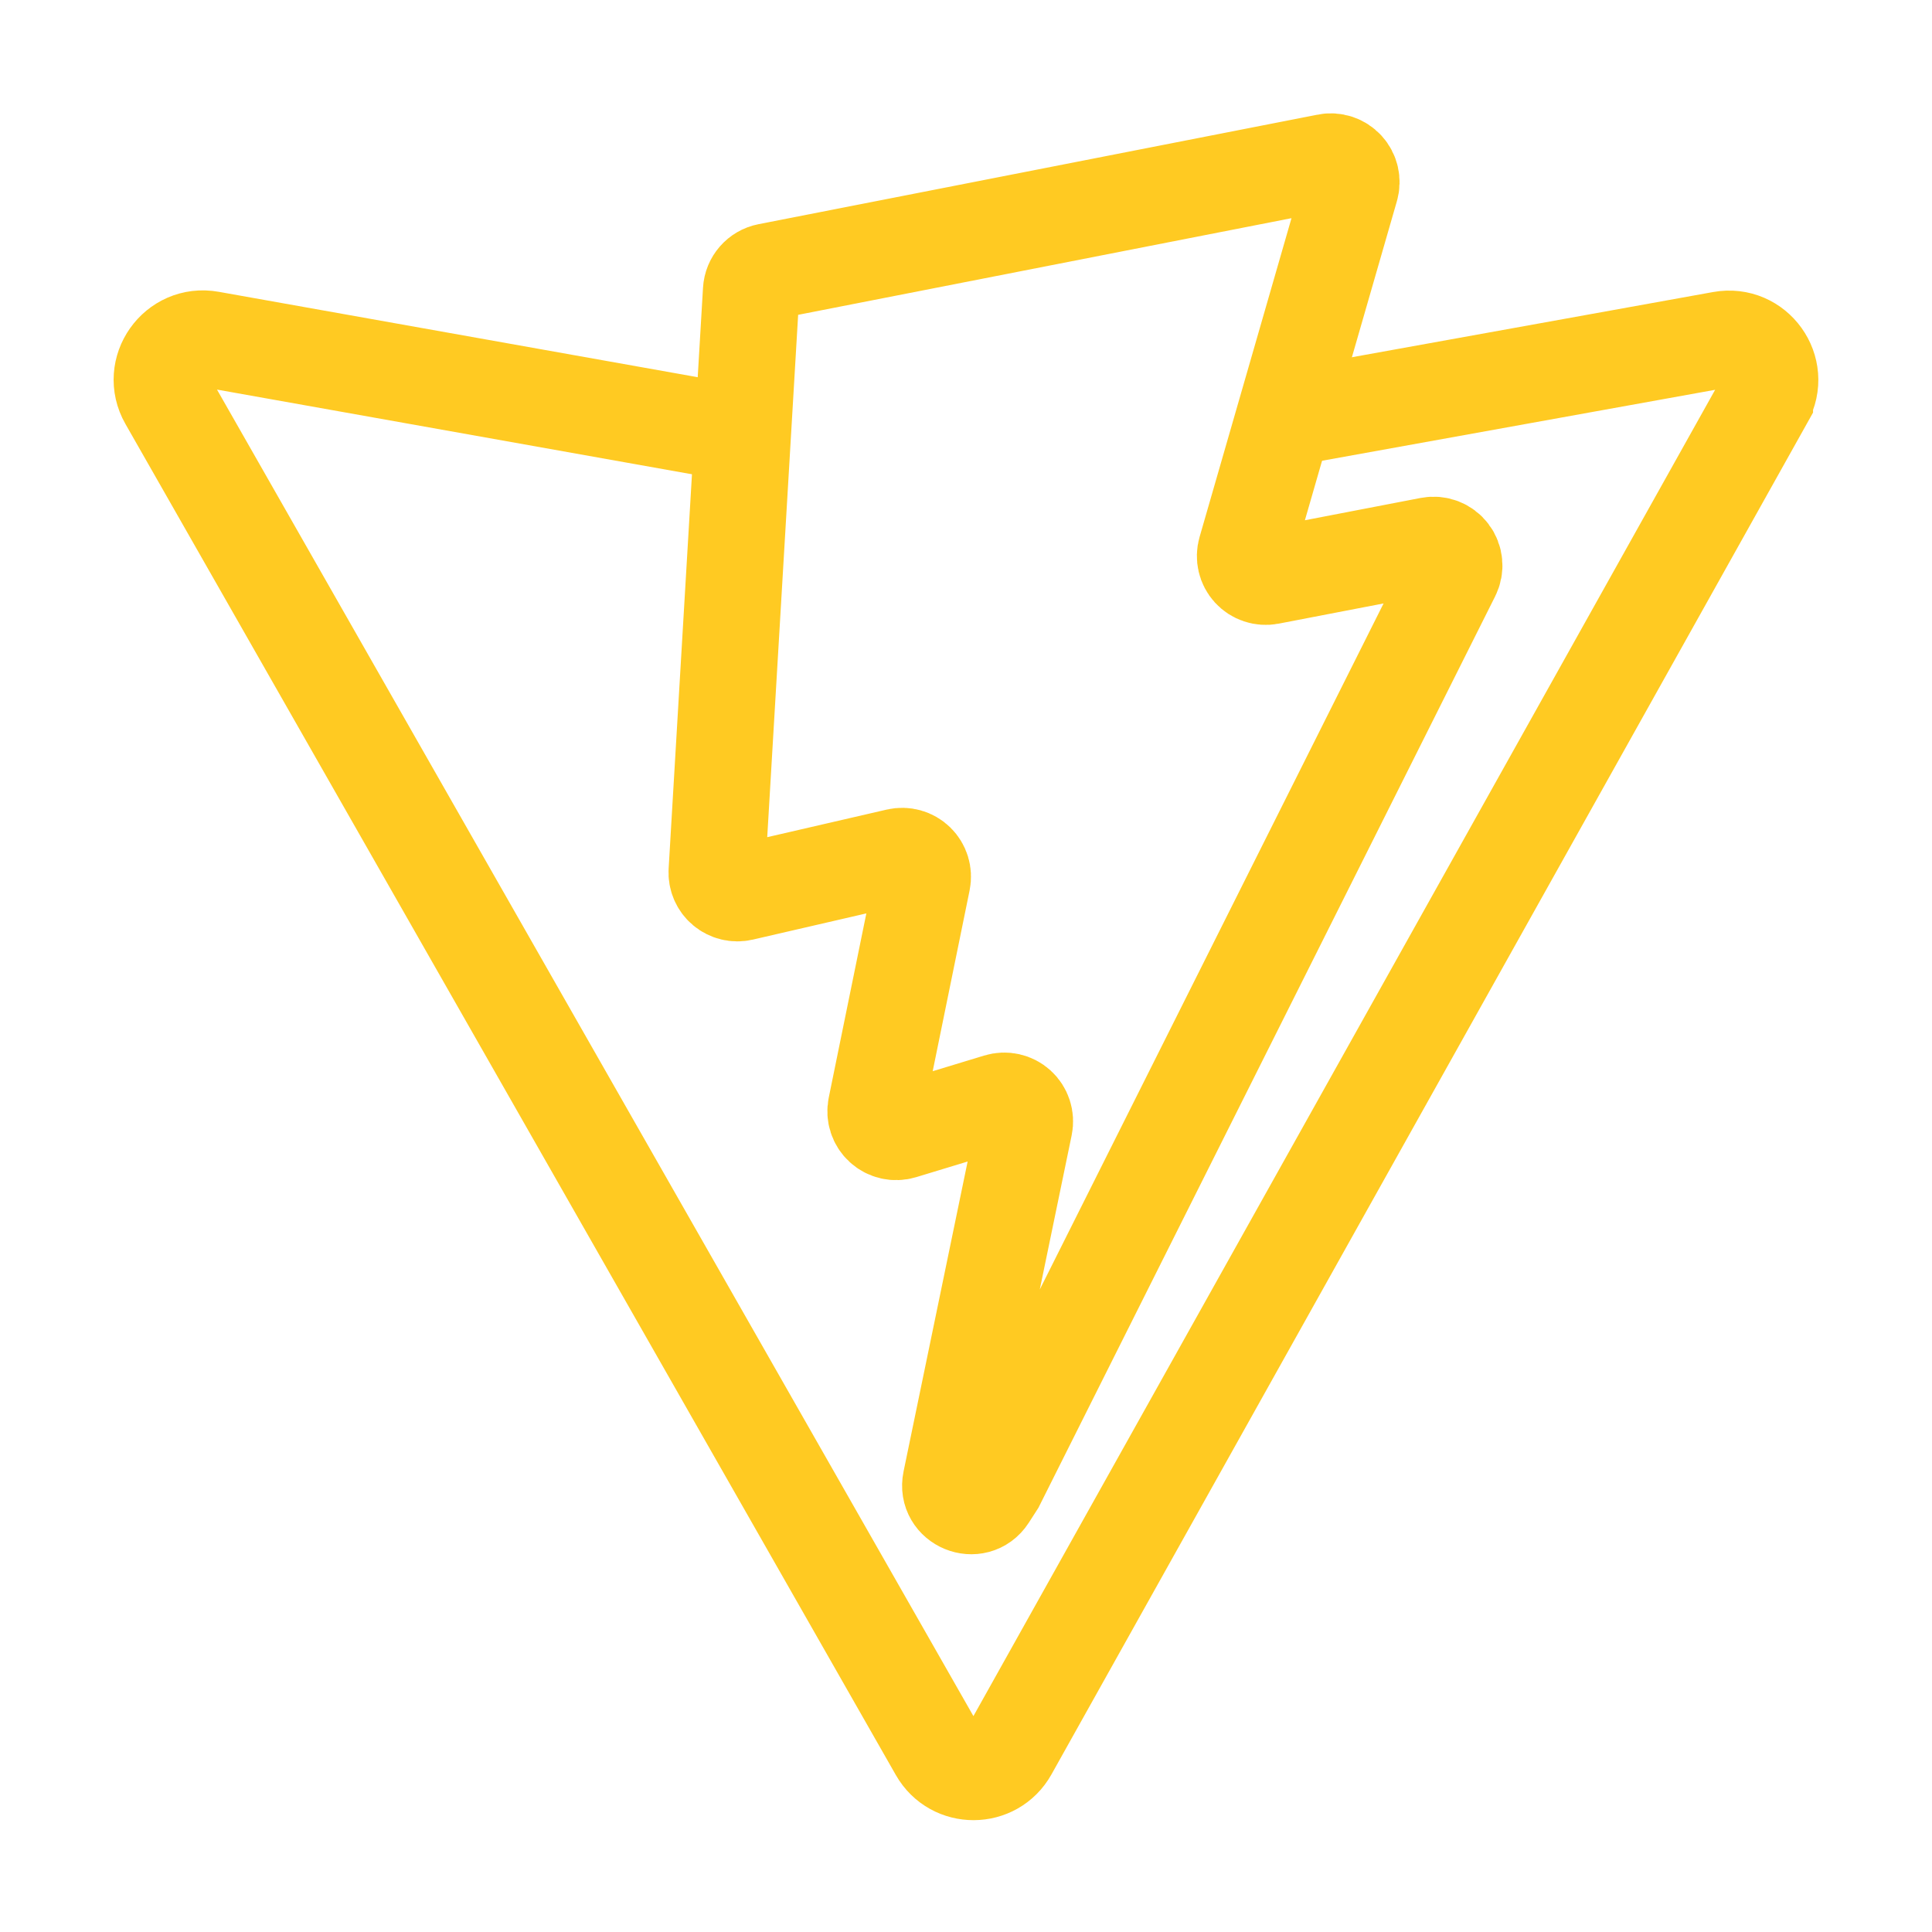
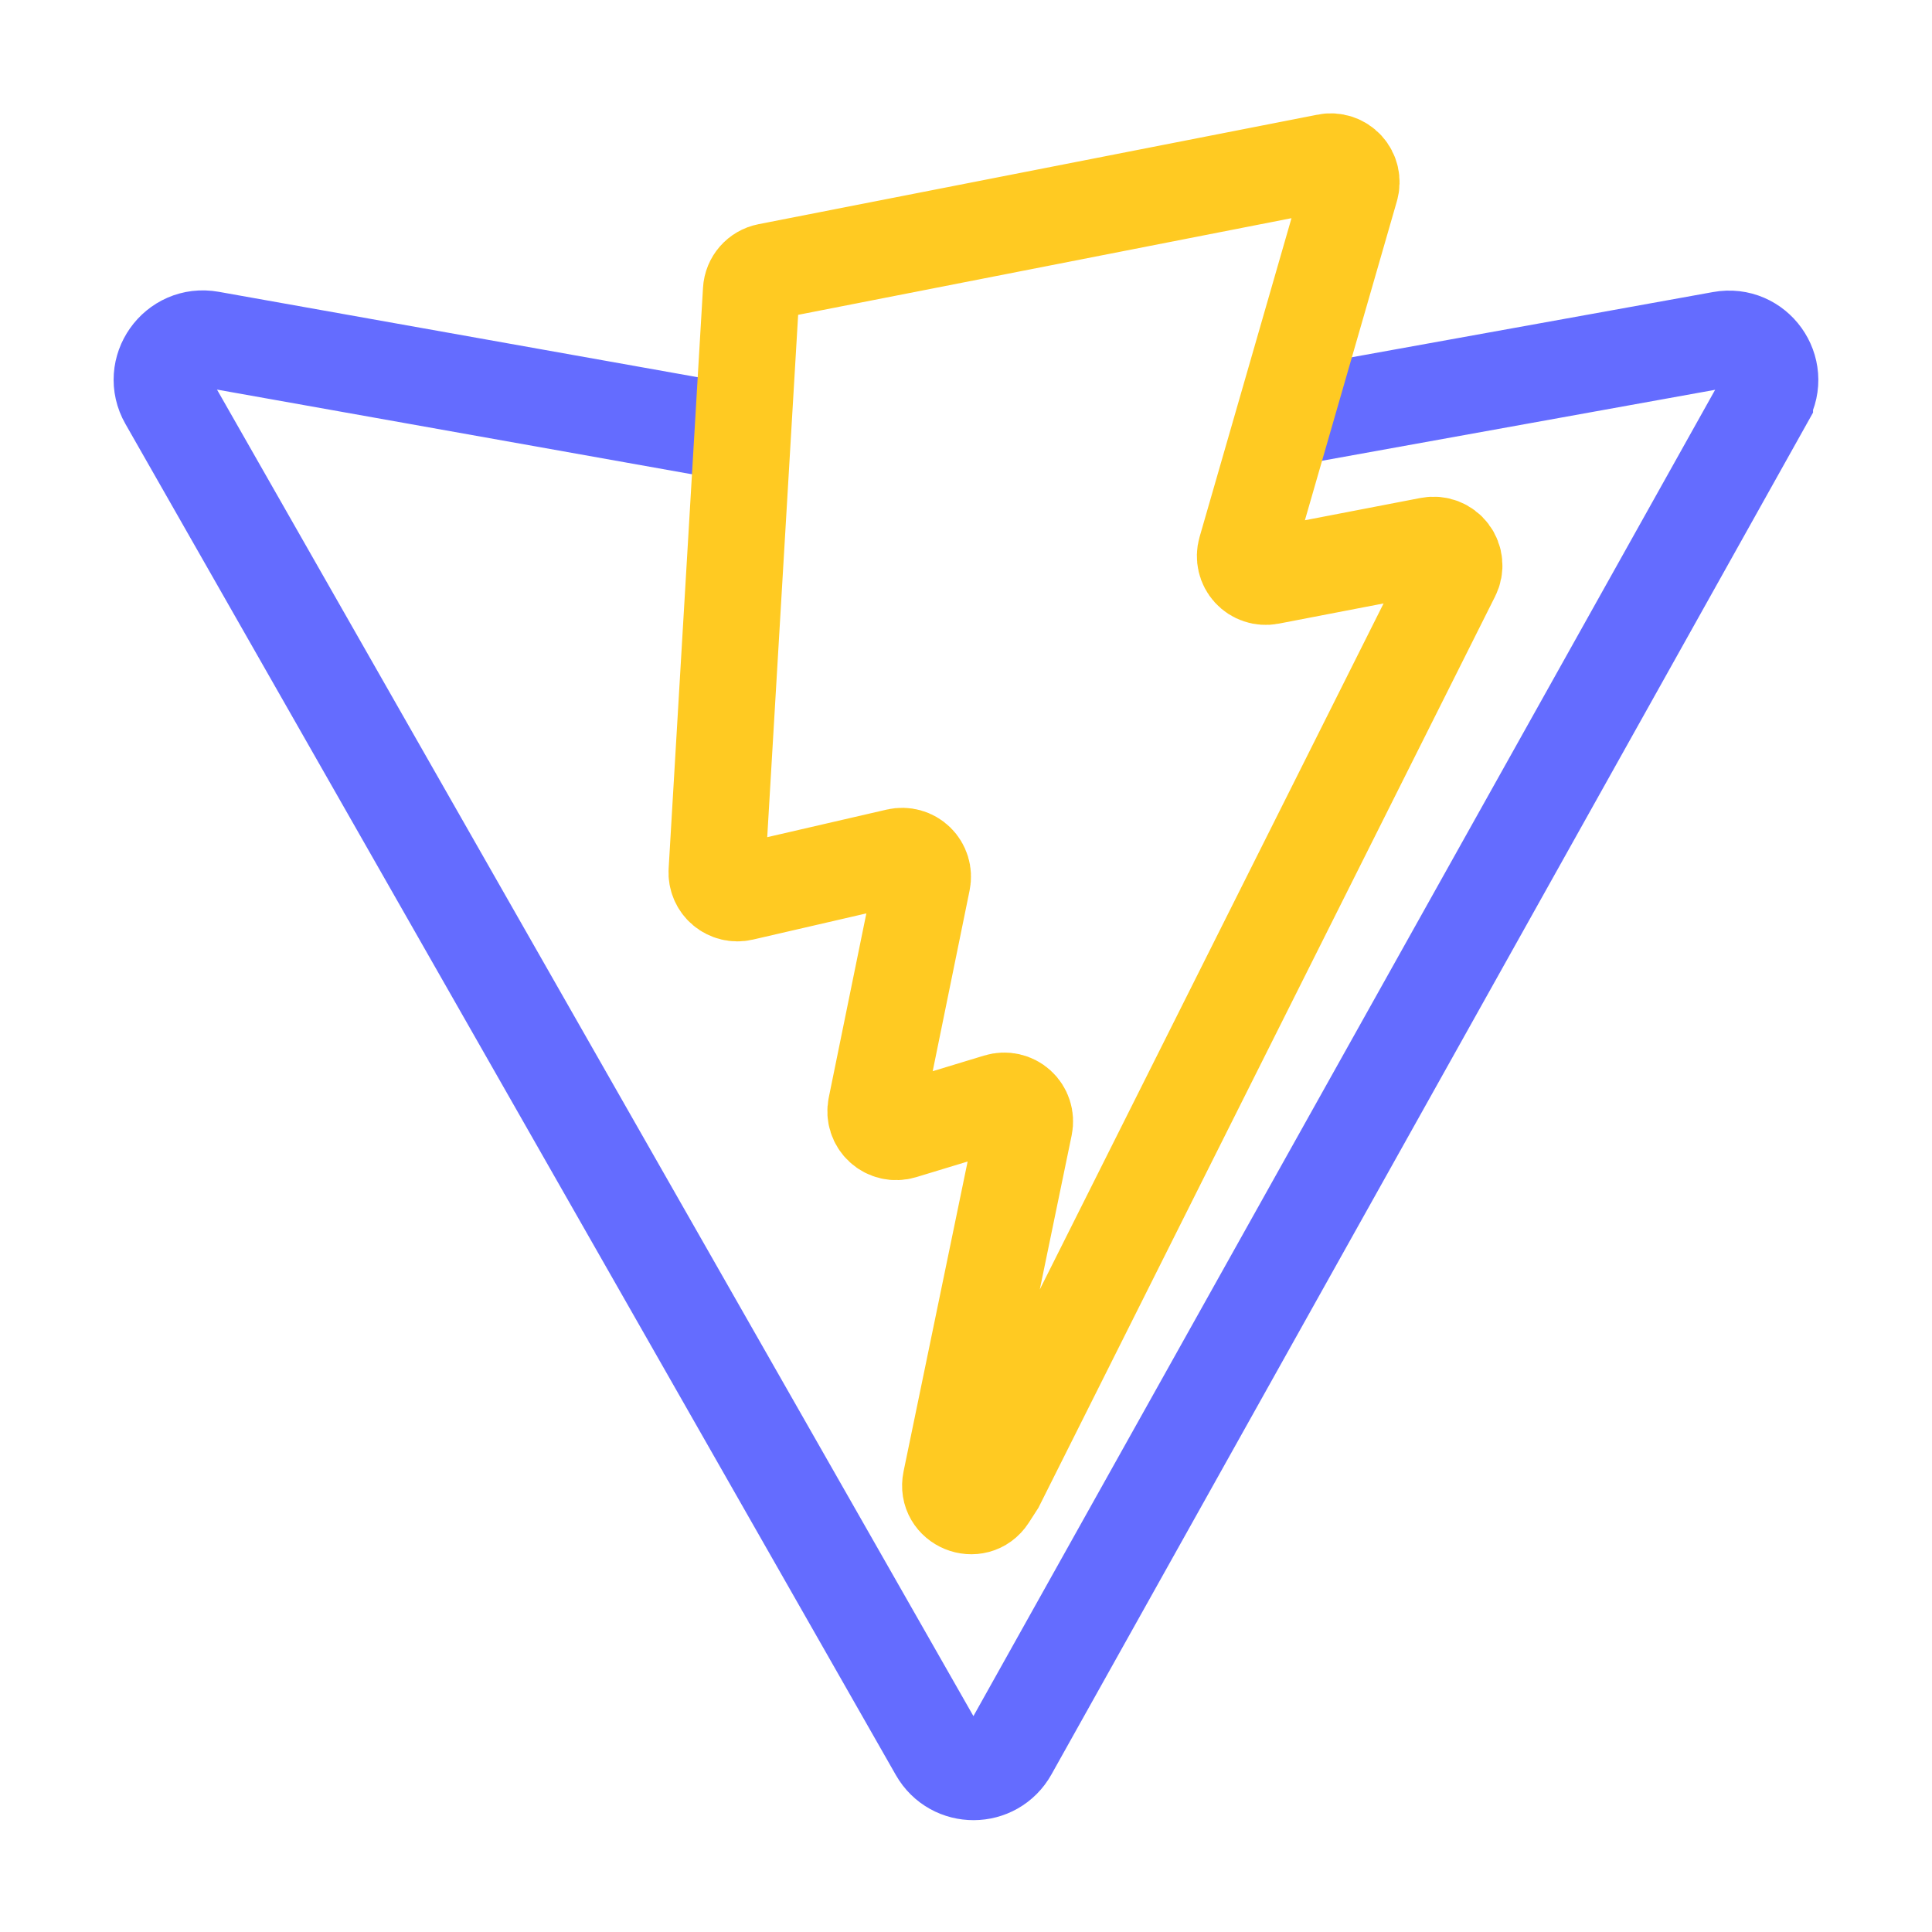
<svg xmlns="http://www.w3.org/2000/svg" width="100.0px" height="100.0px" viewBox="0 0 100.0 100.0" version="1.1" id="SVGRoot">
  <defs id="defs32481">
    <linearGradient id="svgIDa" x1="6" x2="235" y1="33" y2="344" gradientTransform="matrix(0.07142,0,0,0.07142,1.34,1.894)" gradientUnits="userSpaceOnUse">
      <stop stop-color="#41D1FF" id="stop31574" />
      <stop offset="1" stop-color="#BD34FE" id="stop31576" />
    </linearGradient>
    <linearGradient id="svgIDb" x1="194.651" x2="236.076" y1="8.818" y2="292.989" gradientTransform="matrix(0.07142,0,0,0.07142,1.34,1.894)" gradientUnits="userSpaceOnUse">
      <stop stop-color="#FFEA83" id="stop31579" />
      <stop offset=".083" stop-color="#FFDD35" id="stop31581" />
      <stop offset="1" stop-color="#FFA800" id="stop31583" />
    </linearGradient>
  </defs>
  <g id="layer1">
    <g fill="none" id="g31588" transform="matrix(2.97532,0,0,2.97532,2.429106,2.41724)" style="stroke-width:1.68;stroke-dasharray:none;stroke:#ffca22;stroke-opacity:1">
-       <path fill="url(#svgIDa)" d="M 21.875,6.405 29.132,5.095 c 0.594,-0.108 1.046,0.523 0.752,1.05 v 0.001 l -13.142,23.5 c -0.271,0.486 -0.969,0.488 -1.244,0.005 L 2.096,6.148 C 1.795,5.622 2.246,4.984 2.842,5.091 l 9.08,1.619" id="path31570" style="fill:none;stroke:#ffca22;stroke-width:1.68;stroke-dasharray:none;stroke-opacity:1" />
+       <path fill="url(#svgIDa)" d="M 21.875,6.405 29.132,5.095 c 0.594,-0.108 1.046,0.523 0.752,1.05 v 0.001 l -13.142,23.5 c -0.271,0.486 -0.969,0.488 -1.244,0.005 L 2.096,6.148 C 1.795,5.622 2.246,4.984 2.842,5.091 l 9.08,1.619" id="path31570" style="fill:none;stroke:#646cff;stroke-width:1.68;stroke-dasharray:none;stroke-opacity:1" />
      <path fill="url(#svgIDb)" d="M 22.264,2.007 12.54,3.912 a 0.357,0.357 0 0 0 -0.288,0.33 l -0.598,10.104 a 0.357,0.357 0 0 0 0.437,0.369 l 2.707,-0.625 a 0.357,0.357 0 0 1 0.43,0.42 l -0.804,3.939 a 0.357,0.357 0 0 0 0.454,0.413 l 1.672,-0.508 a 0.357,0.357 0 0 1 0.454,0.414 l -1.279,6.187 c -0.08,0.387 0.435,0.598 0.65,0.267 L 16.518,25 24.443,9.185 a 0.357,0.357 0 0 0 -0.387,-0.51 l -2.787,0.537 a 0.357,0.357 0 0 1 -0.41,-0.45 l 1.818,-6.306 a 0.357,0.357 0 0 0 -0.412,-0.45 z" id="path31572" style="fill:none;stroke:#ffca22;stroke-width:1.68;stroke-dasharray:none;stroke-opacity:1" />
      <defs id="defs31586">
        <linearGradient id="linearGradient32659" x1="6" x2="235" y1="33" y2="344" gradientTransform="matrix(0.07142,0,0,0.07142,1.34,1.894)" gradientUnits="userSpaceOnUse">
          <stop stop-color="#41D1FF" id="stop32655" />
          <stop offset="1" stop-color="#BD34FE" id="stop32657" />
        </linearGradient>
        <linearGradient id="linearGradient32667" x1="194.651" x2="236.076" y1="8.818" y2="292.989" gradientTransform="matrix(0.07142,0,0,0.07142,1.34,1.894)" gradientUnits="userSpaceOnUse">
          <stop stop-color="#FFEA83" id="stop32661" />
          <stop offset=".083" stop-color="#FFDD35" id="stop32663" />
          <stop offset="1" stop-color="#FFA800" id="stop32665" />
        </linearGradient>
      </defs>
    </g>
  </g>
</svg>
